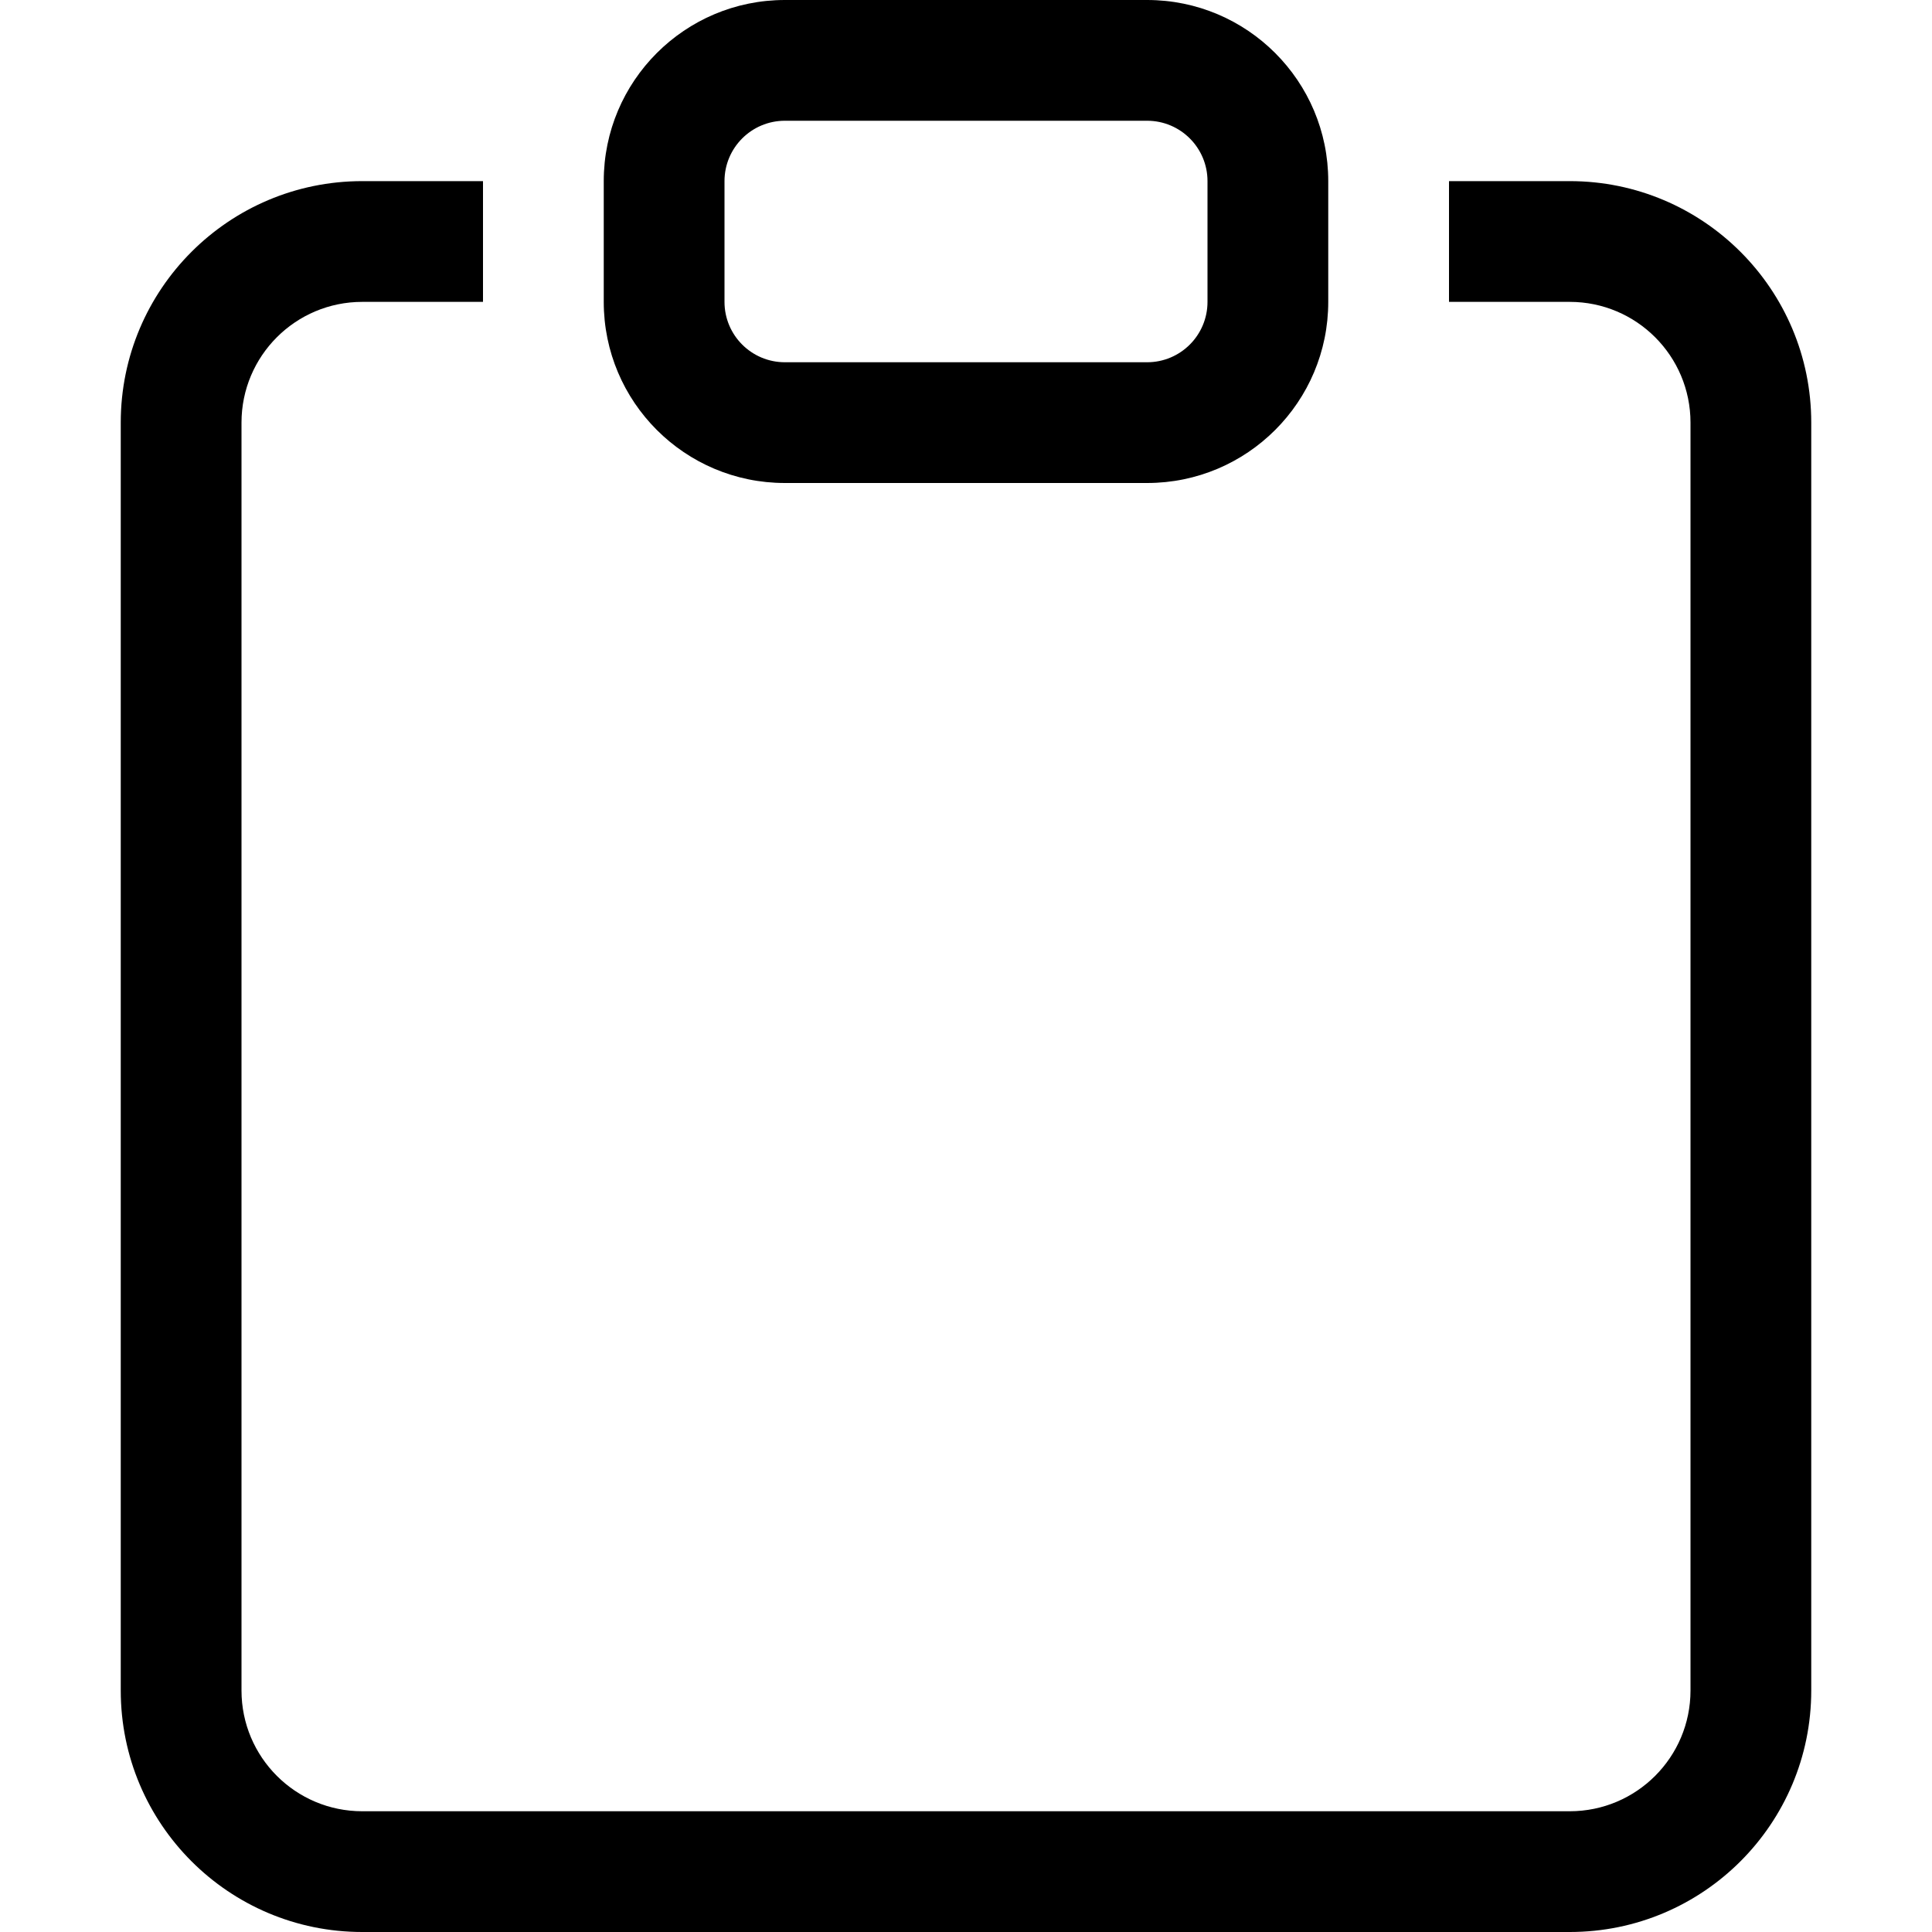
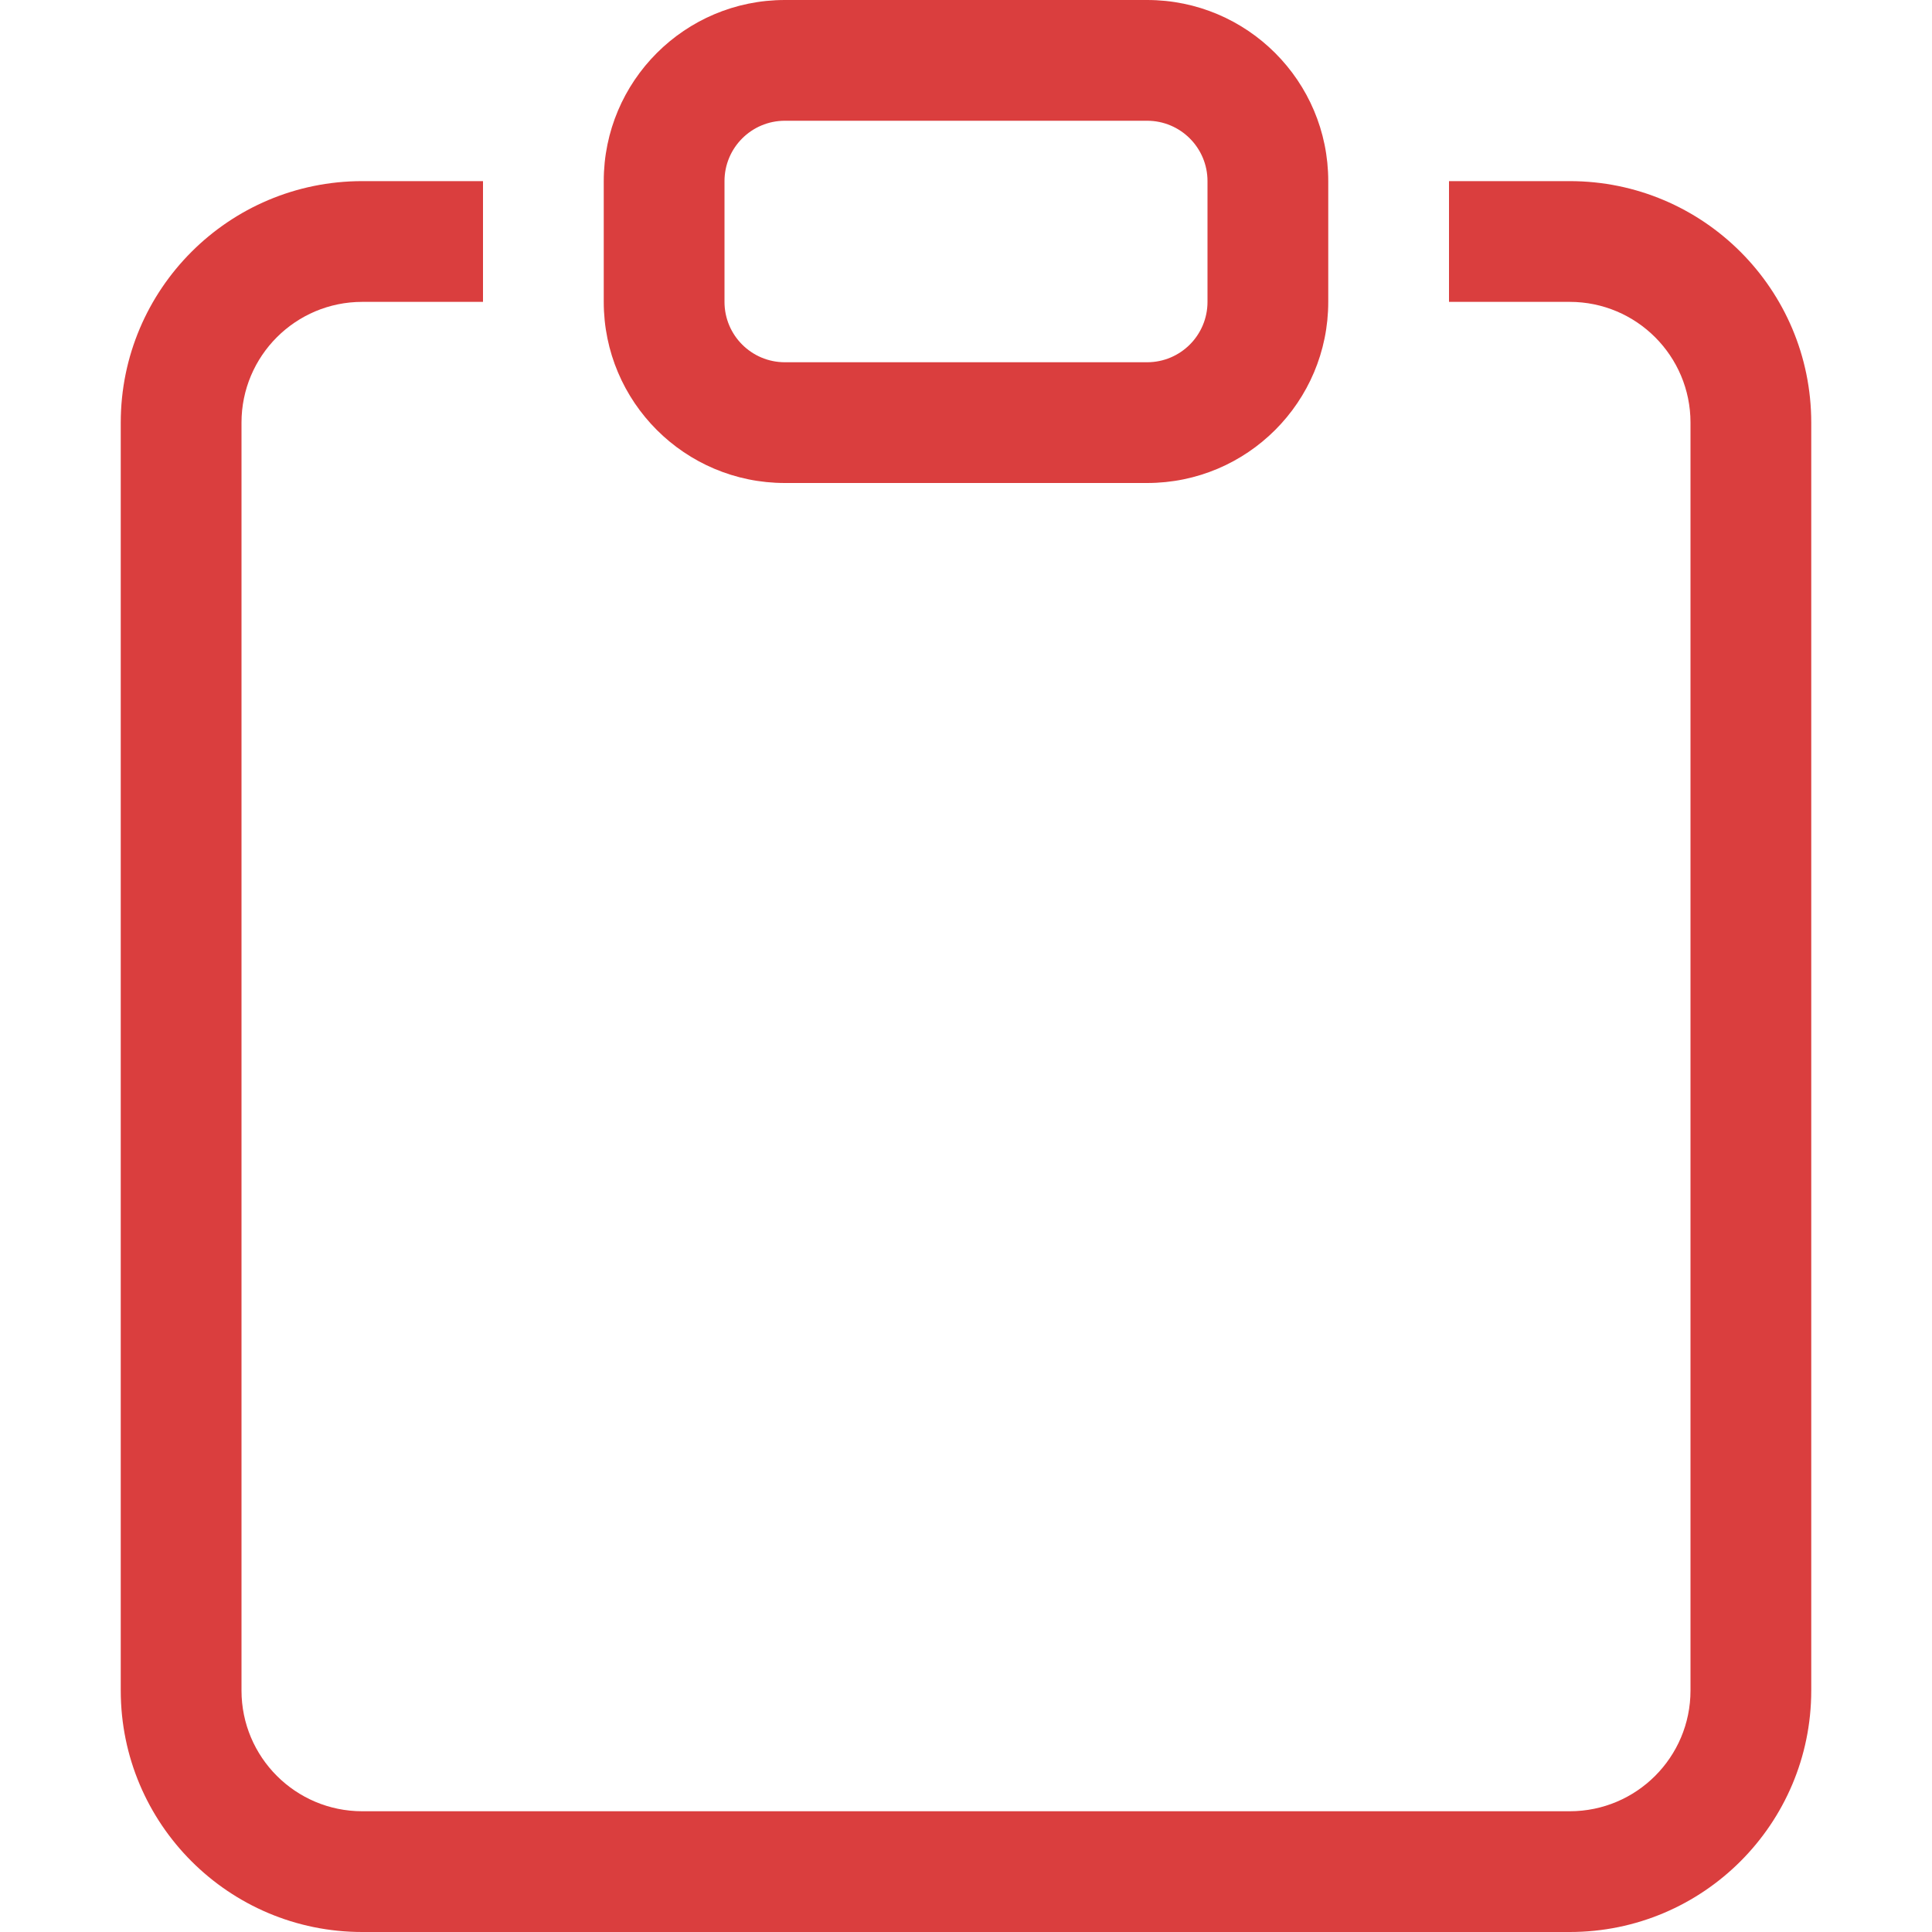
- <svg xmlns="http://www.w3.org/2000/svg" width="16" height="16" fill="currentColor" class="bi bi-clipboard" viewBox="0 0 16 16">
+ <svg xmlns="http://www.w3.org/2000/svg" width="16" height="16" fill="#DA3E3E" class="bi bi-clipboard" viewBox="0 0 16 16">
  <path d="M4 1.5H3a2 2 0 0 0-2 2V14a2 2 0 0 0 2 2h10a2 2 0 0 0 2-2V3.5a2 2 0 0 0-2-2h-1v1h1a1 1 0 0 1 1 1V14a1 1 0 0 1-1 1H3a1 1 0 0 1-1-1V3.5a1 1 0 0 1 1-1h1v-1z" />
  <path d="M9.5 1a.5.5 0 0 1 .5.5v1a.5.5 0 0 1-.5.5h-3a.5.5 0 0 1-.5-.5v-1a.5.5 0 0 1 .5-.5h3zm-3-1A1.5 1.5 0 0 0 5 1.5v1A1.5 1.5 0 0 0 6.5 4h3A1.5 1.5 0 0 0 11 2.5v-1A1.5 1.5 0 0 0 9.5 0h-3z" />
</svg>
